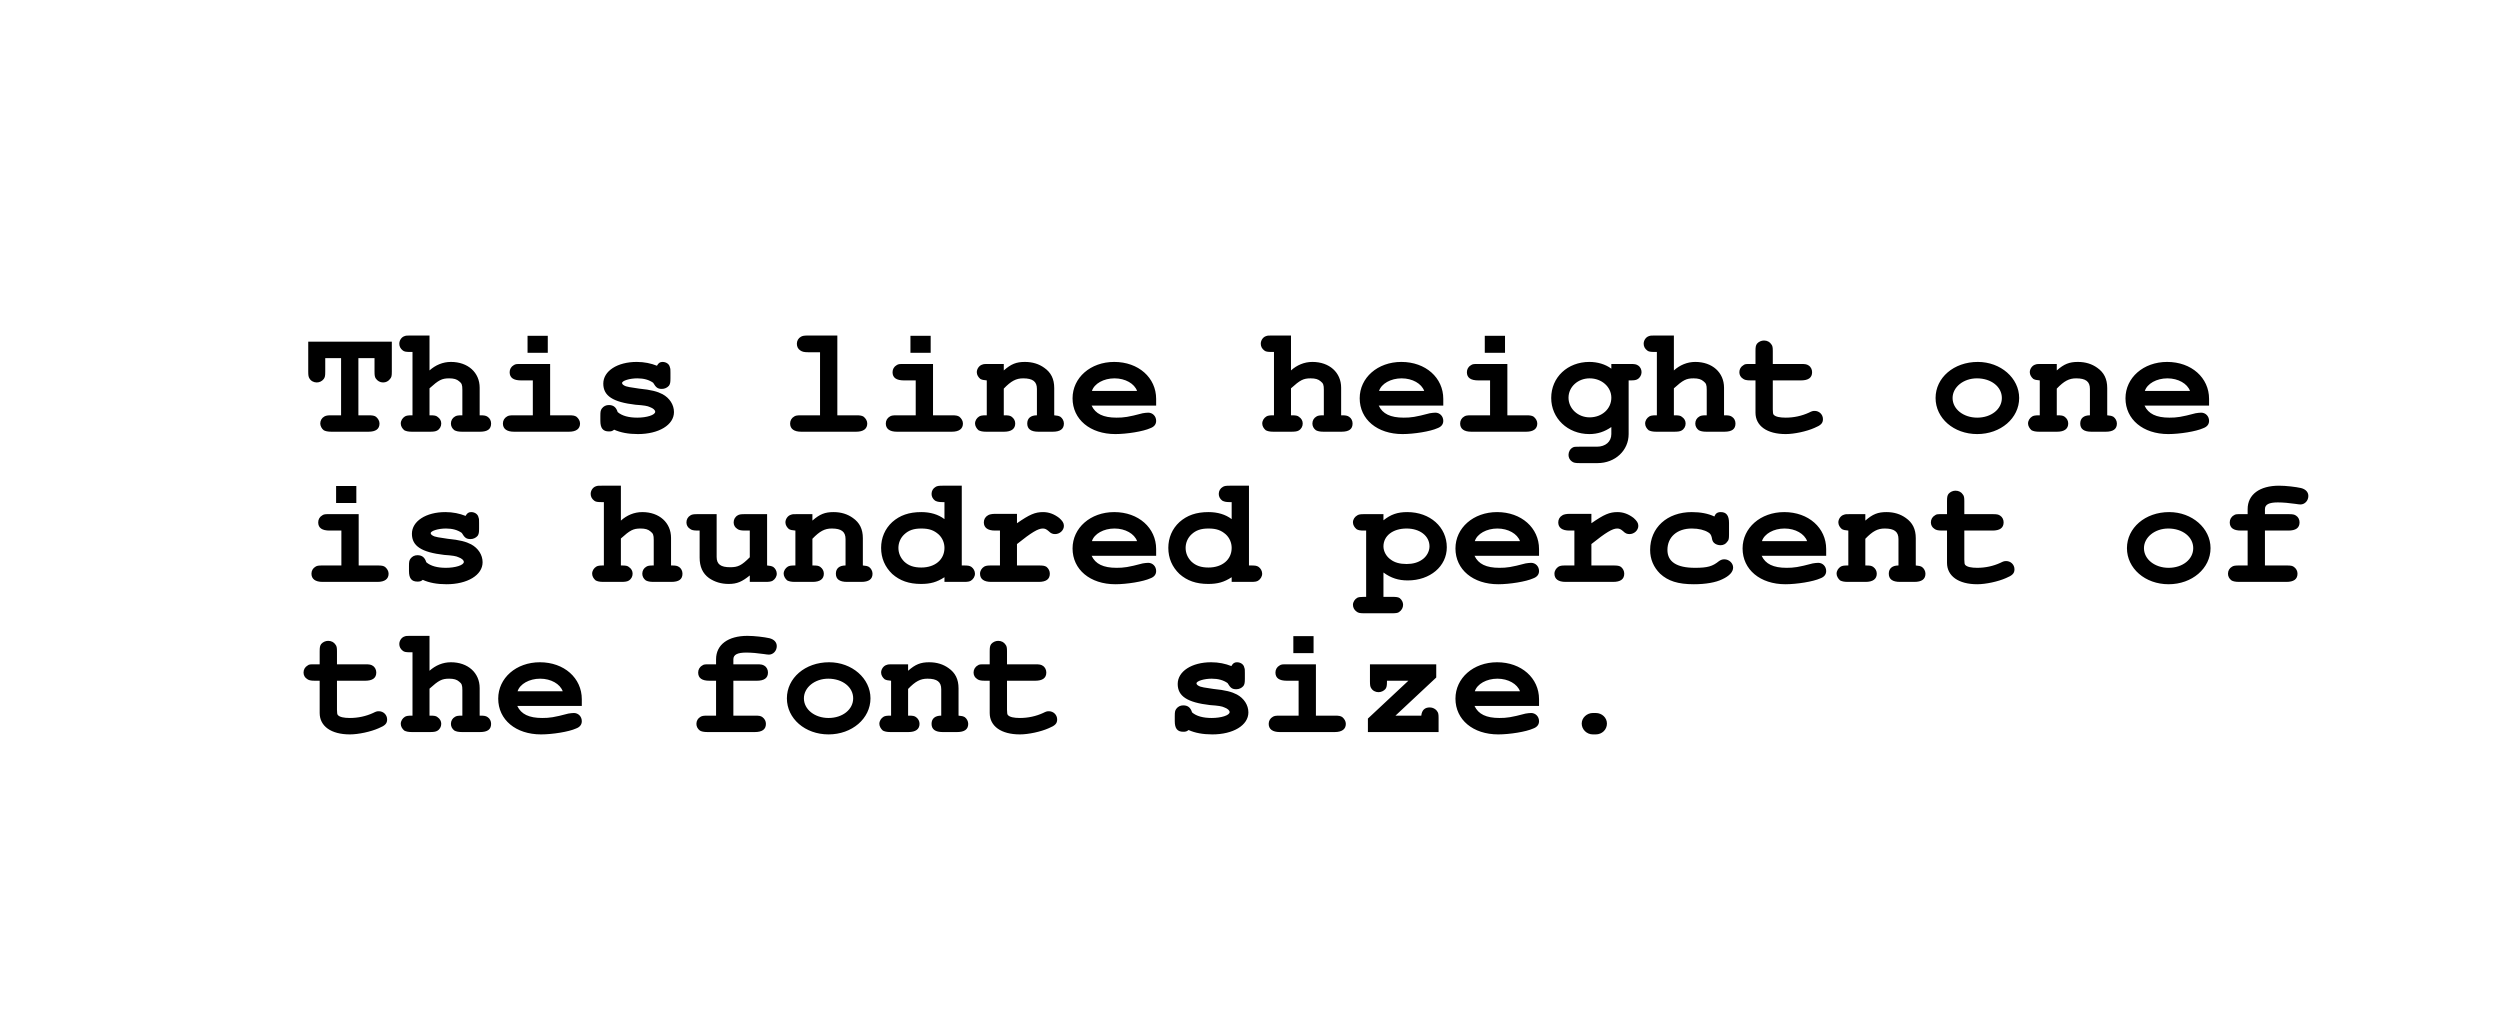
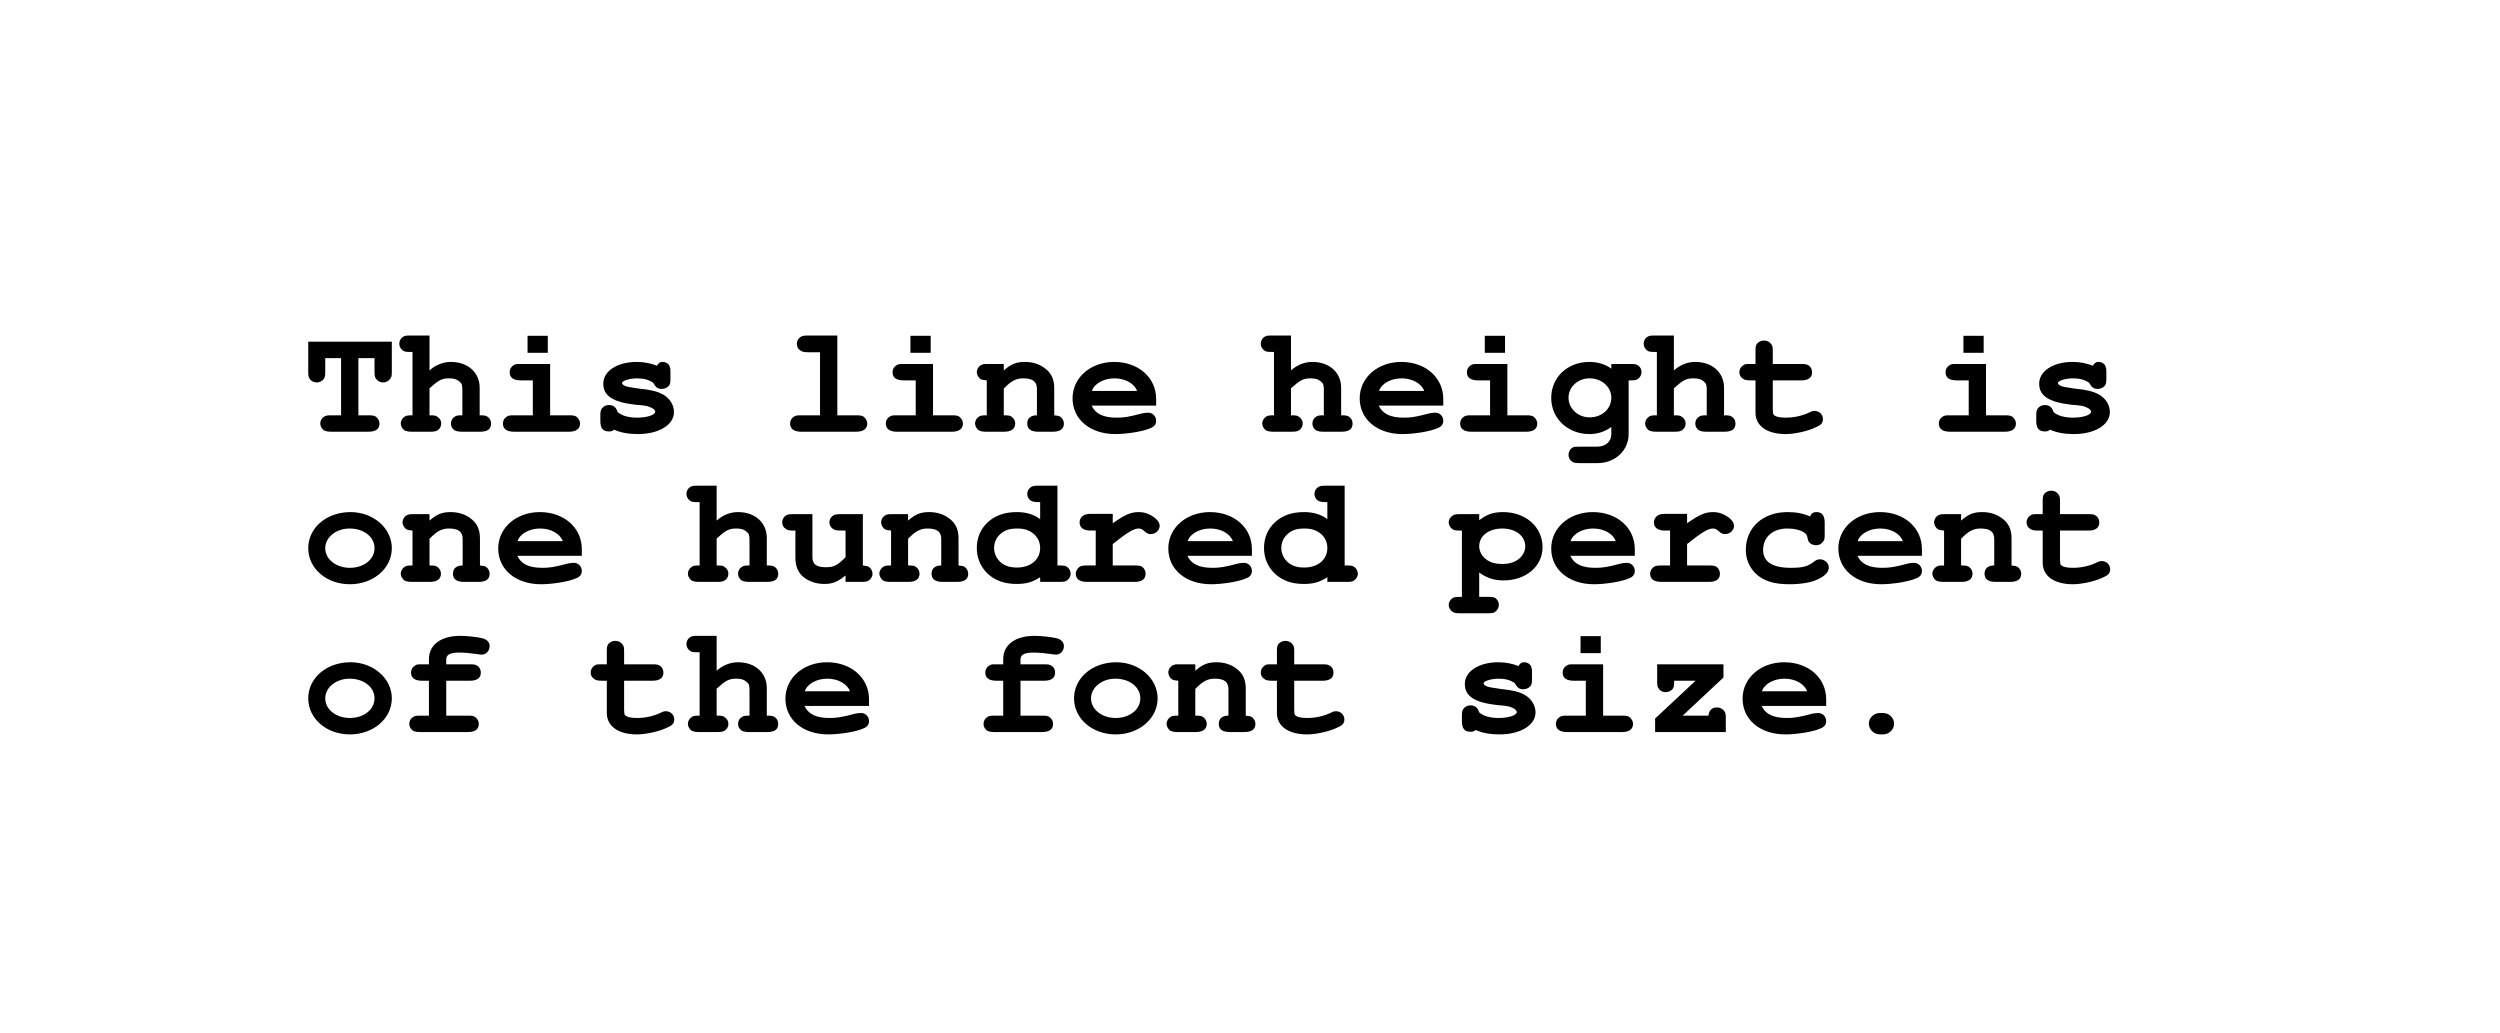
<svg xmlns="http://www.w3.org/2000/svg" width="503.2" height="207.8" viewBox="0 0 133 55">
  <text font-family="Courier" font-size="8.5" font-weight="700" style="line-height:1">
-     <tspan x="16" y="23">This line height one </tspan>
-     <tspan x="16" y="31">is hundred percent of </tspan>
-     <tspan x="16" y="39">the font size.</tspan>
+     <tspan x="16" y="23">This line height is</tspan>
+     <tspan x="16" y="31">one hundred percent</tspan>
+     <tspan x="16" y="39">of the font size.</tspan>
  </text>
</svg>
